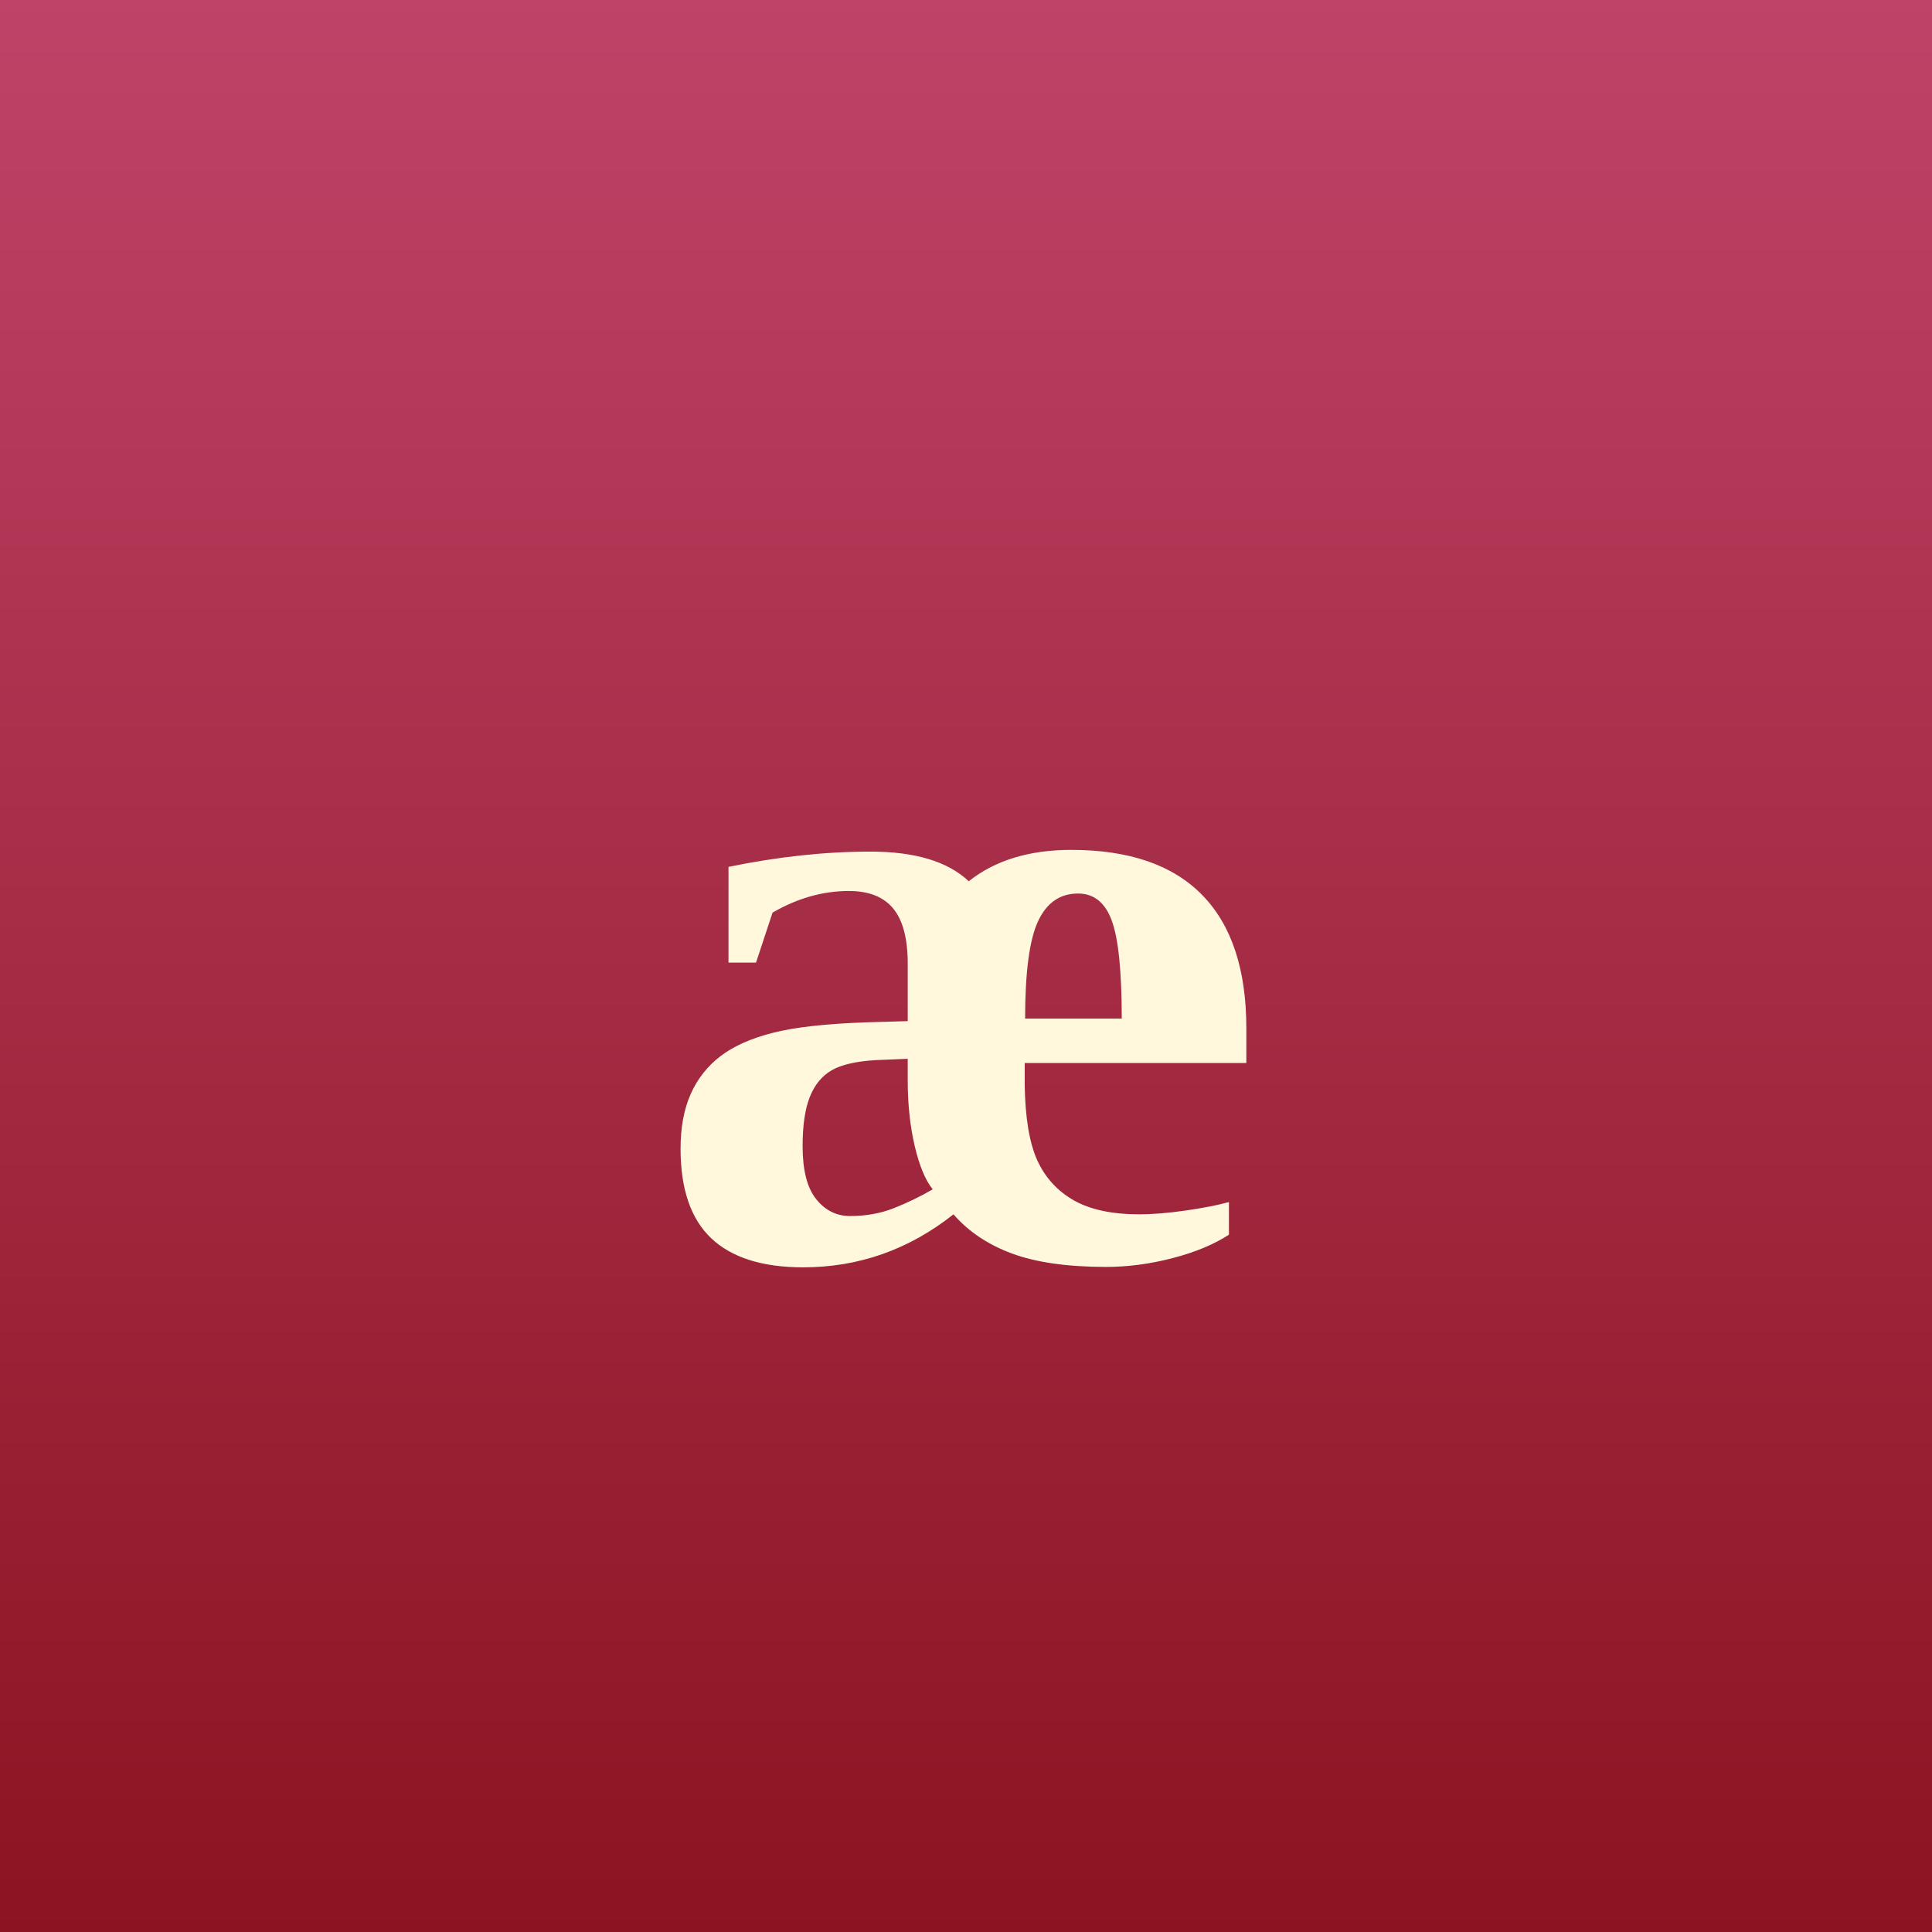
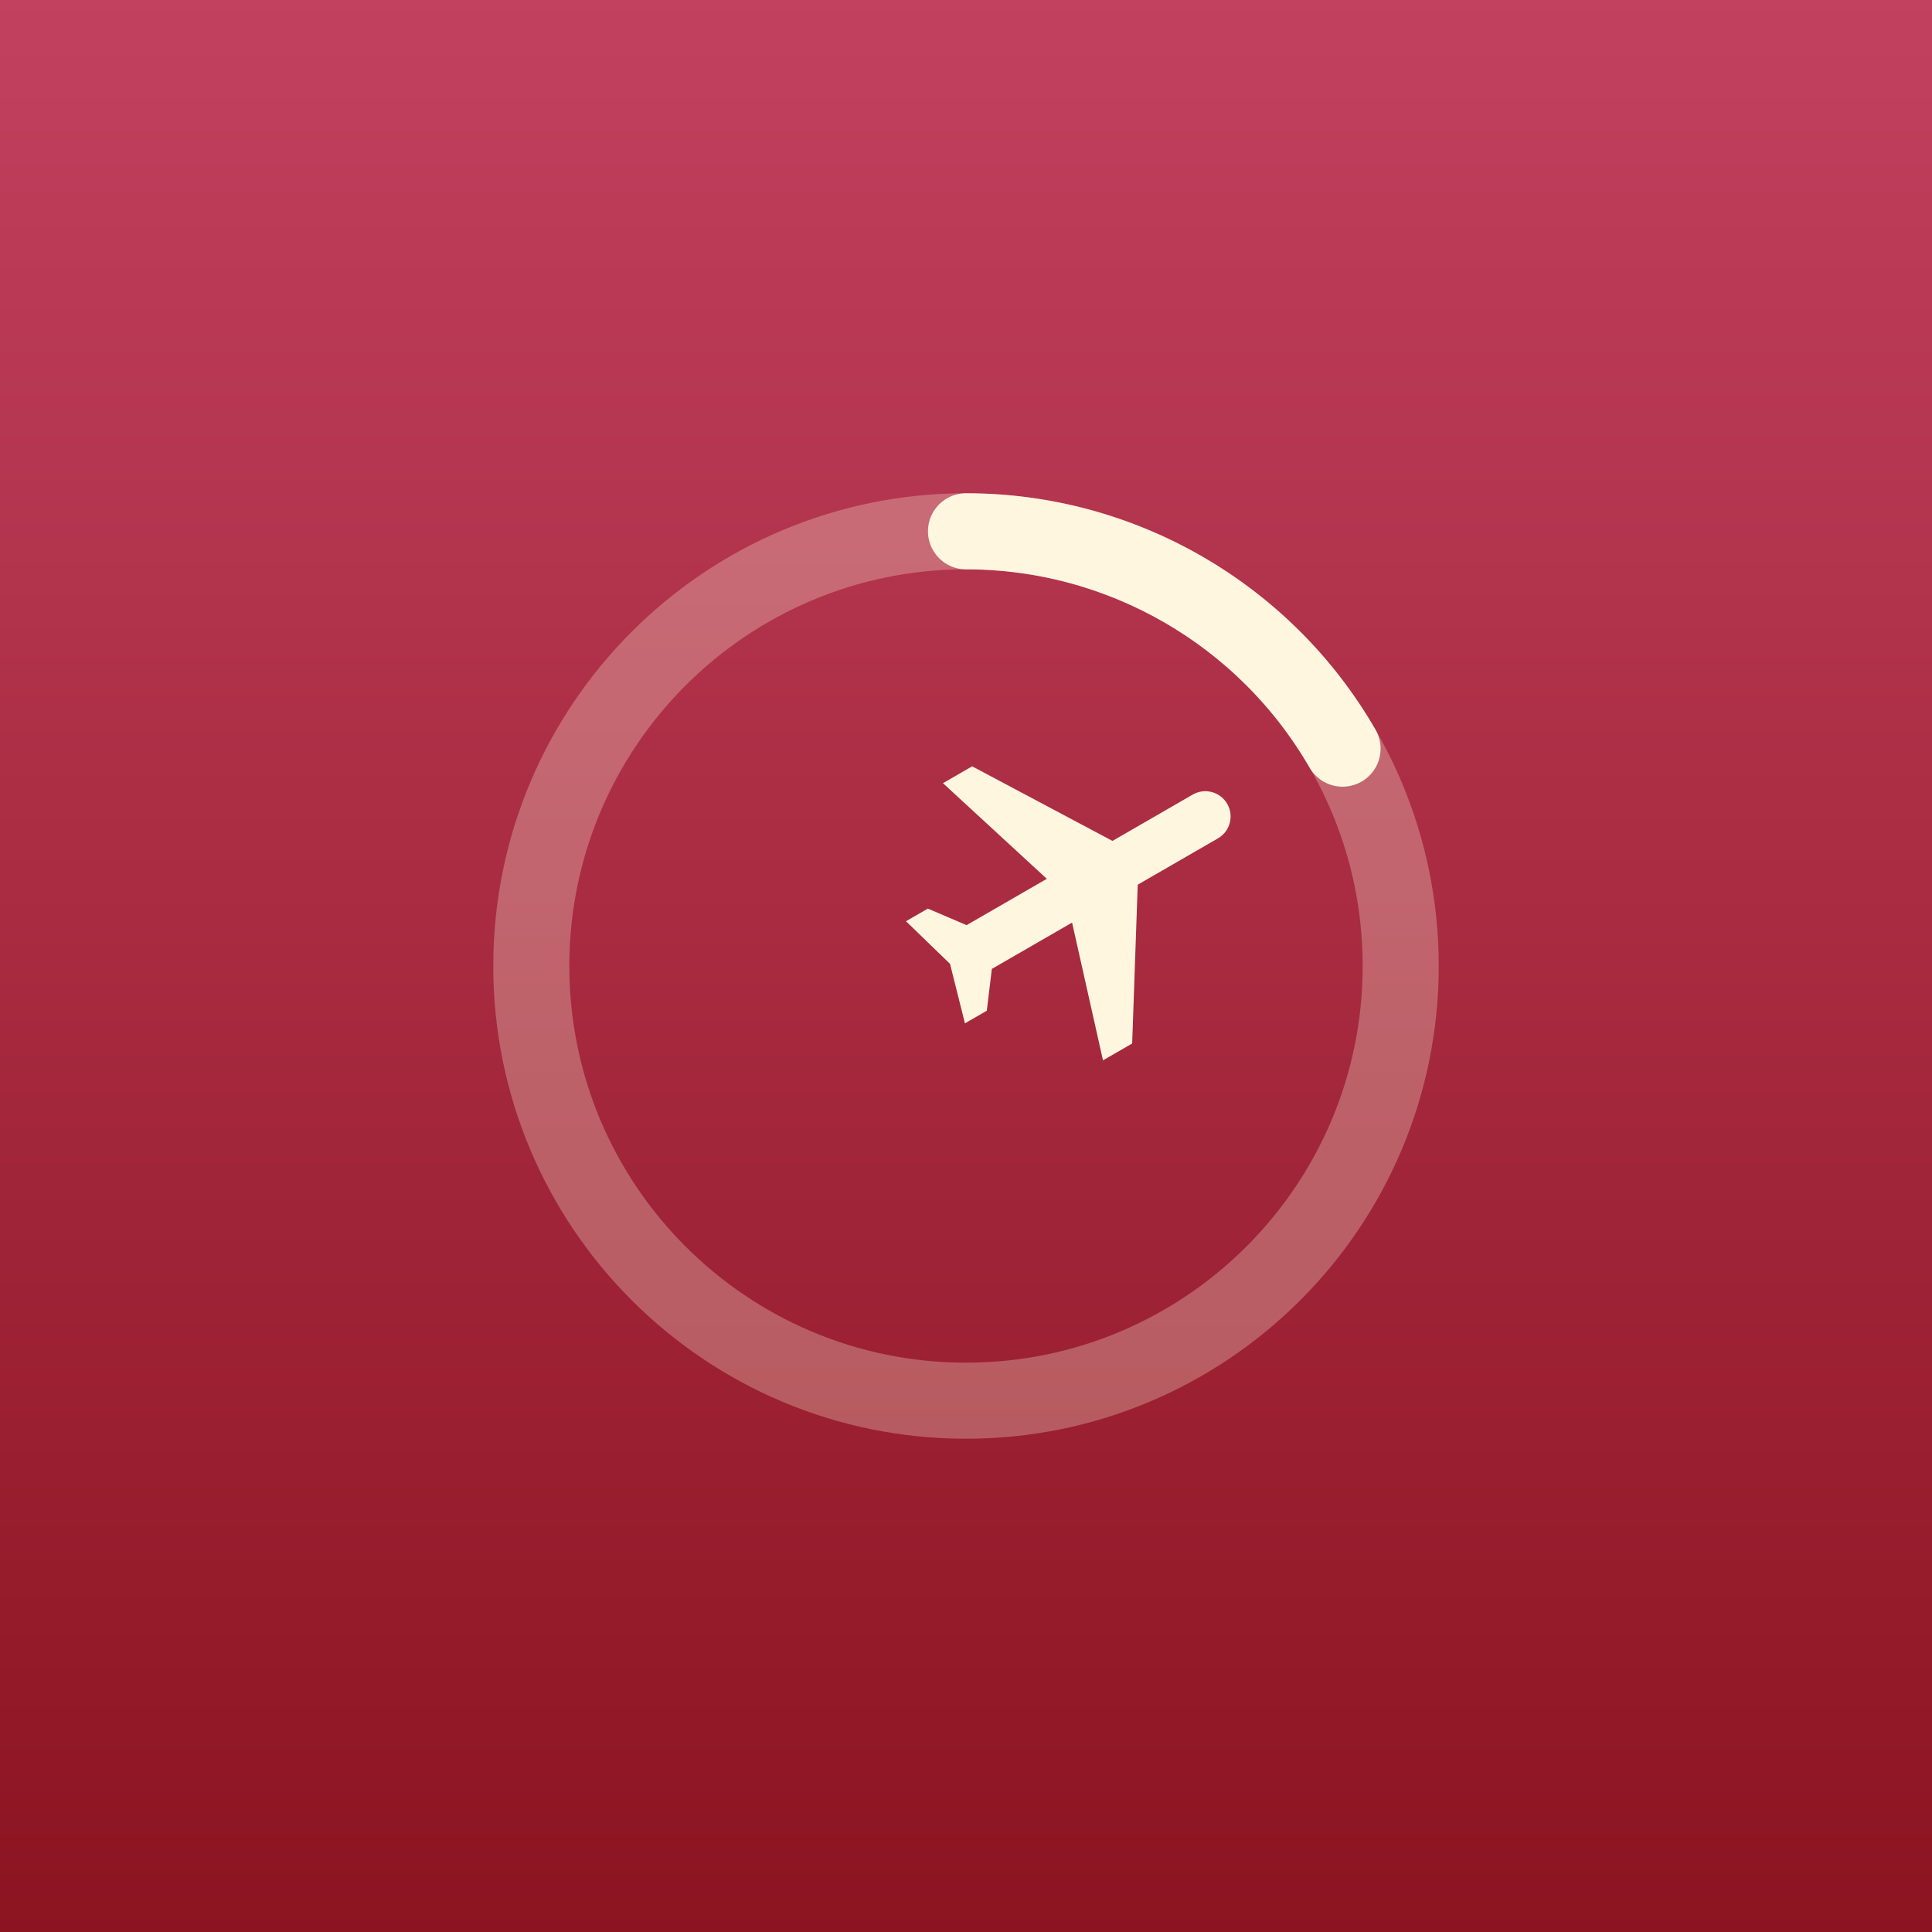
<svg xmlns="http://www.w3.org/2000/svg" viewBox="0 0 512 512" width="512" height="512">
  <defs>
    <linearGradient id="gathaeroMask" x1="0" y1="0" x2="0" y2="1">
-       <stop offset="0" stop-color="#bd4468" />
+       <stop offset="0" stop-color="#c2415f" />
      <stop offset="1" stop-color="#8c1320" />
    </linearGradient>
  </defs>
  <rect width="512" height="512" fill="url(#gathaeroMask)" />
-   <text x="256" y="256" text-anchor="middle" dominant-baseline="central" font-family="Georgia, 'Times New Roman', serif" font-size="230" font-weight="700" fill="#fff8dd">æ</text>
+   <g transform="translate(256 256) scale(0.72) translate(-256 -256)">
+     <circle cx="256" cy="256" r="160" fill="none" stroke="#fff6e0" stroke-opacity="0.28" stroke-width="28" />
+     <path d="M256 96 A160 160 0 0 1 394.6 176" fill="none" stroke="#fff6e0" stroke-width="28" stroke-linecap="round" />
+     <g transform="translate(300 230) rotate(60) scale(6.2) translate(-12 -12)">
+       <path fill="#fff6e0" d="M21 16v-2l-8-5V3.5a1.5 1.5 0 0 0-3 0V9l-8 5v2l8-2.5V19l-2 1.5V22l3.5-1 3.5 1v-1.5L13 19v-5.5z" />
+     </g>
+   </g>
</svg>
